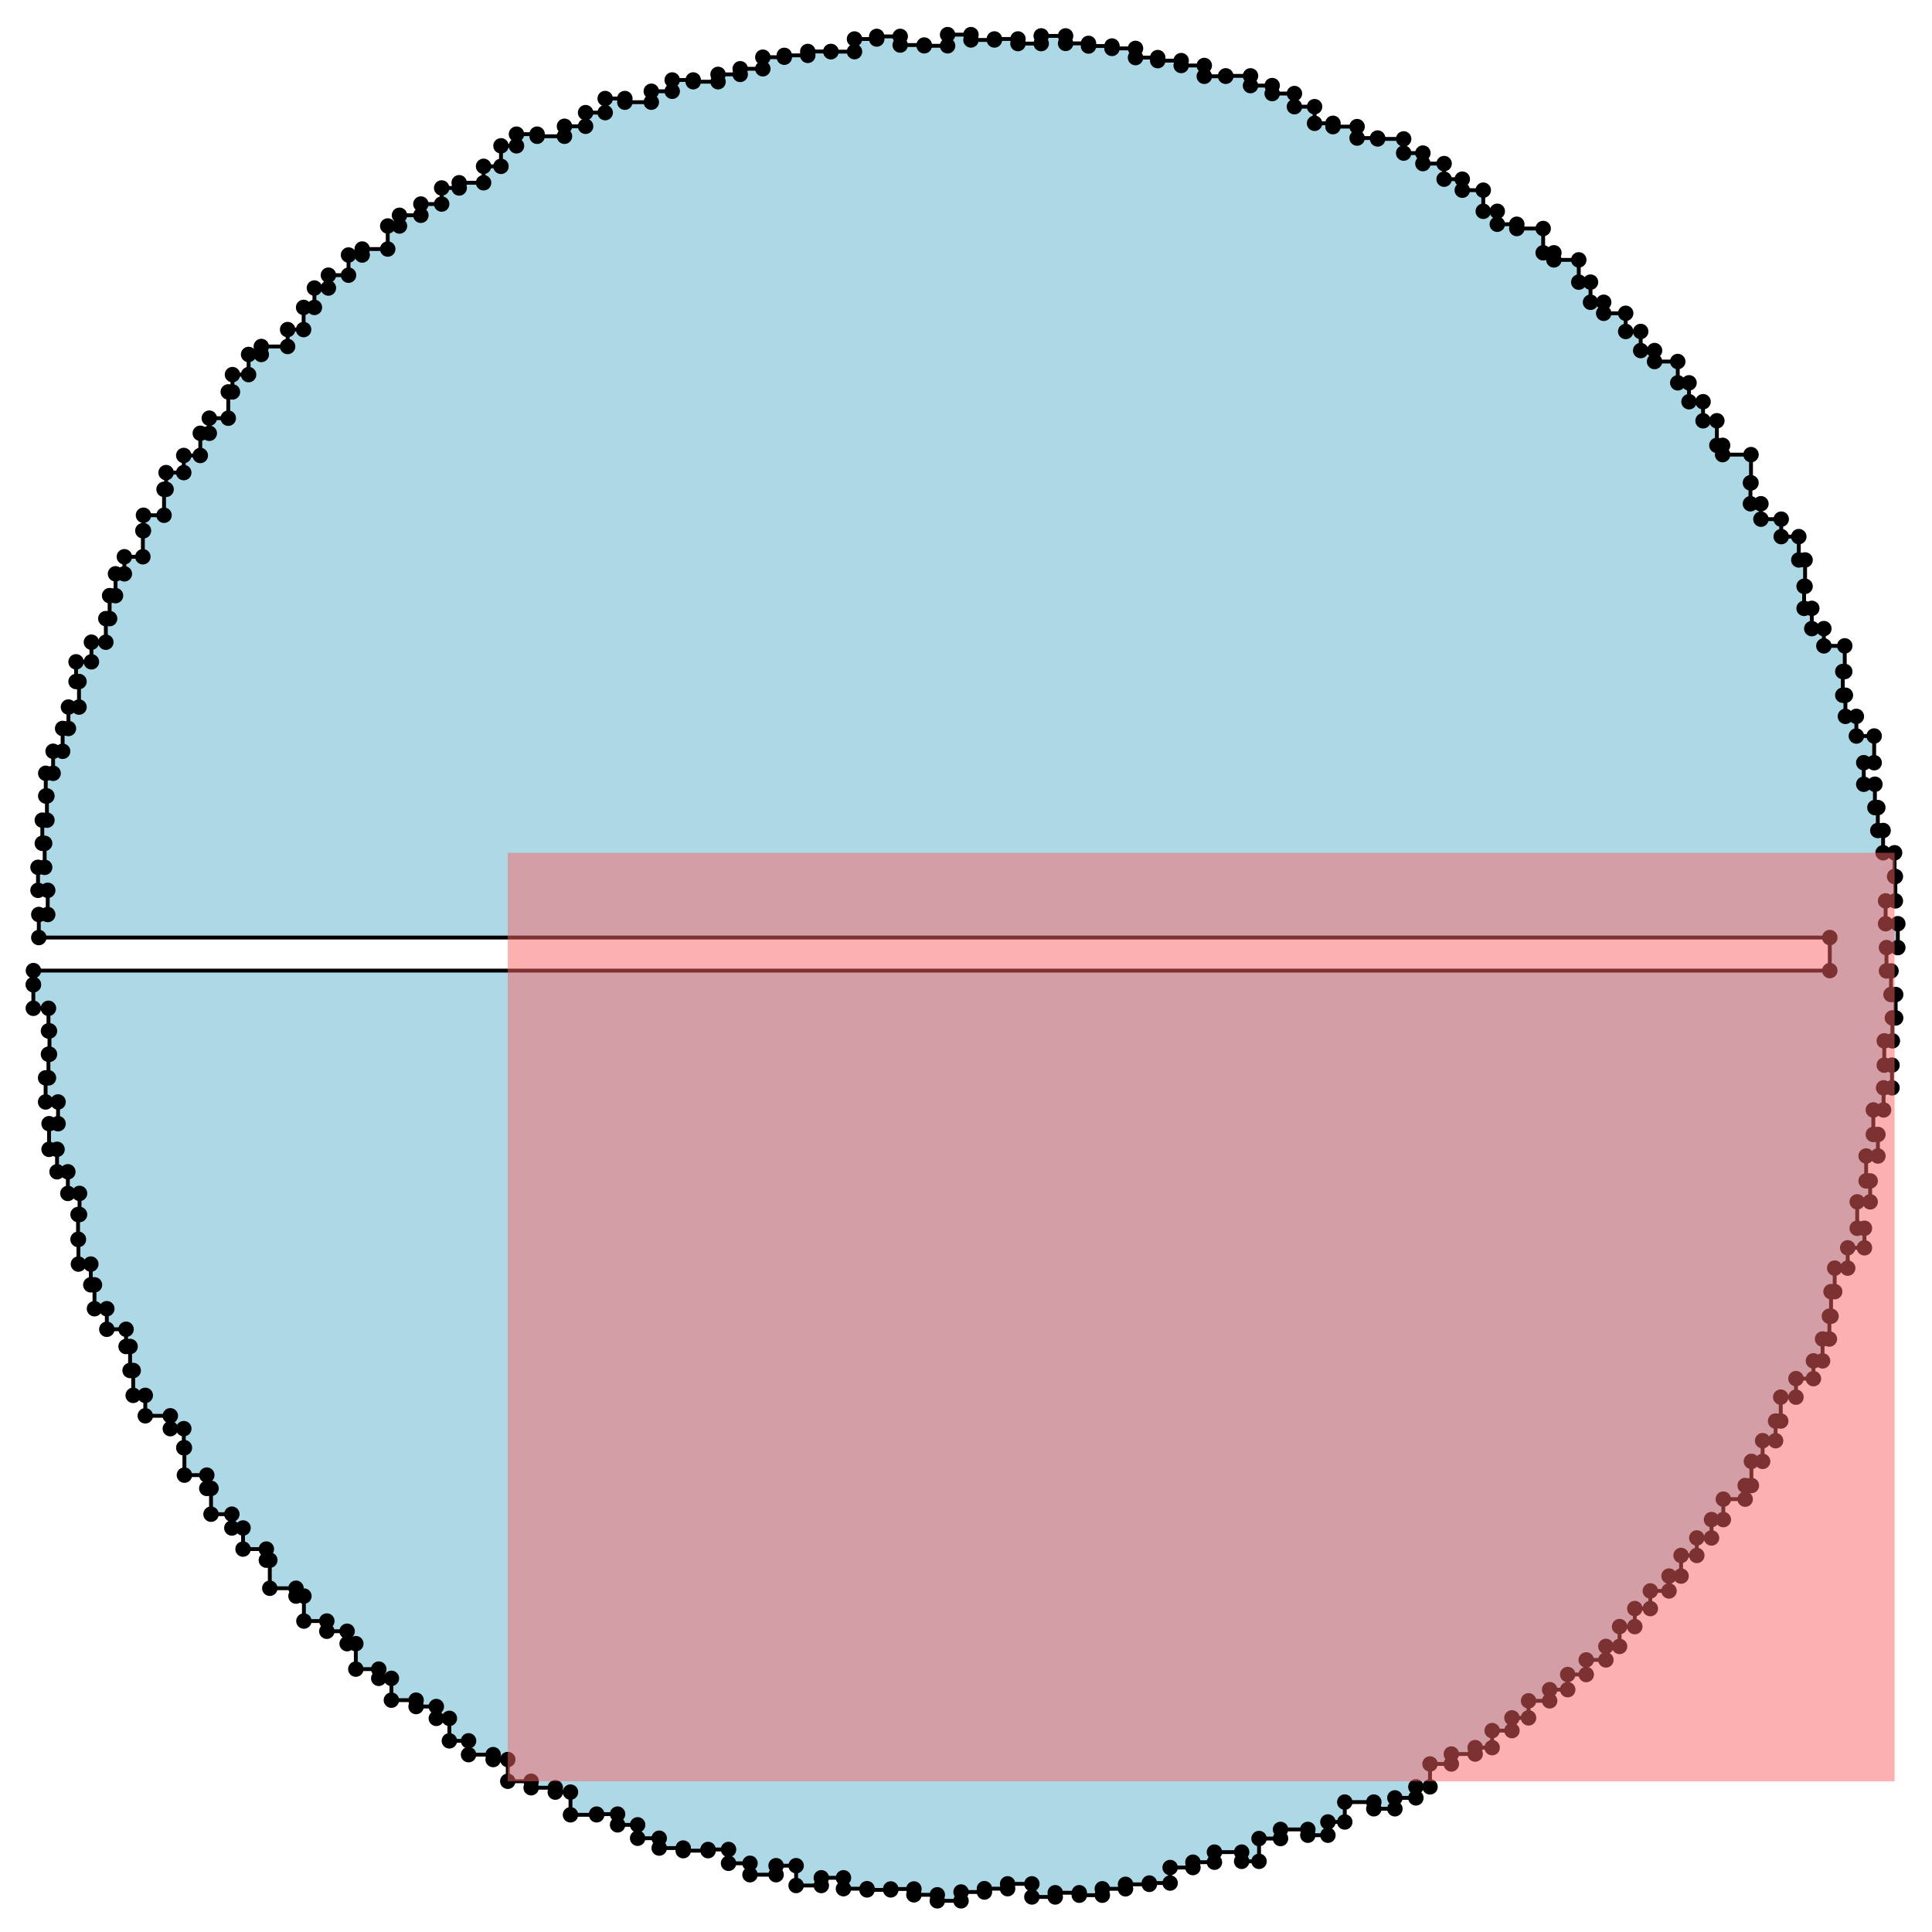
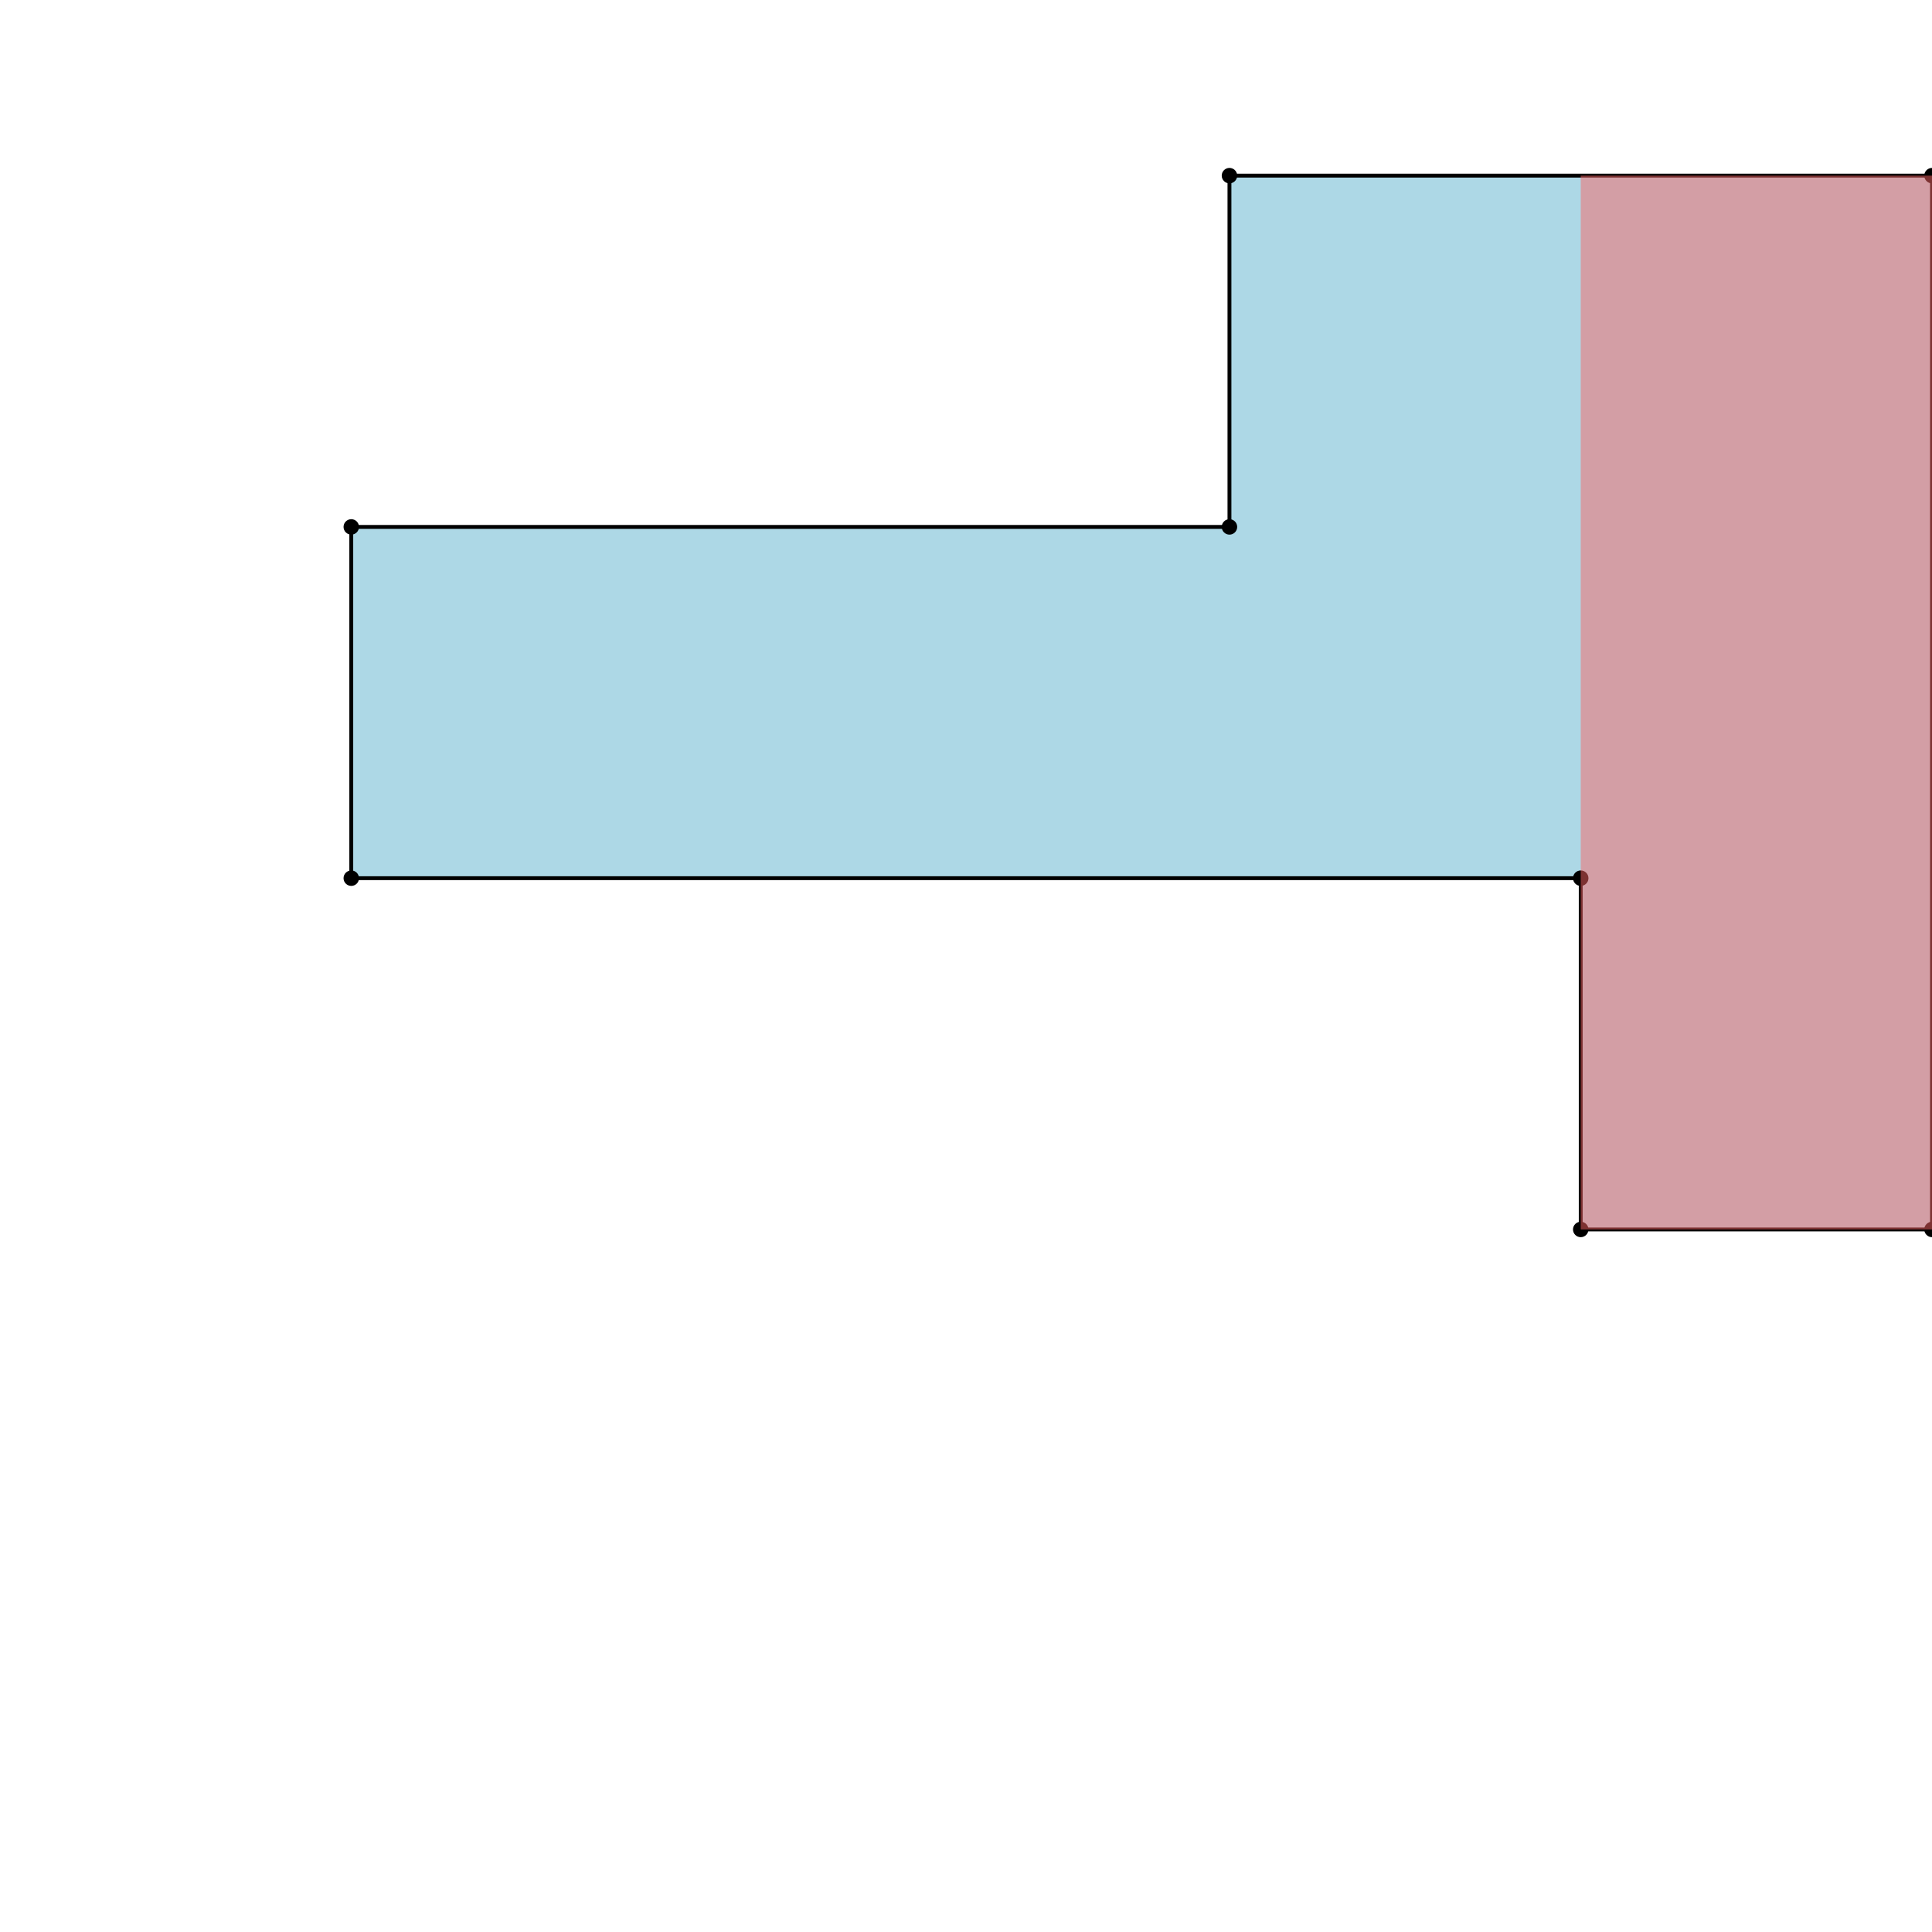
<svg xmlns="http://www.w3.org/2000/svg" width="500" height="500">
-   <polygon points="489.395,251.275 489.395,257.38 490.595,257.38 490.595,263.44 489.75,263.44 489.75,269.375 487.645,269.375 487.645,275.66 489.645,275.66 489.645,281.53 487.47,281.53 487.47,287.255 484.815,287.255 484.815,293.6 486.005,293.6 486.005,299.17 482.955,299.17 482.955,305.62 484.0,305.62 484.0,311.035 480.645,311.035 480.645,317.875 482.52,317.875 482.52,322.935 478.185,322.935 478.185,328.19 474.82,328.19 474.82,334.275 473.87,334.275 473.87,340.64 473.445,340.64 473.445,346.535 471.68,346.535 471.68,352.19 469.315,352.19 469.315,356.79 464.795,356.79 464.795,361.58 460.855,361.58 460.855,367.765 459.525,367.765 459.525,372.85 456.165,372.85 456.165,378.205 453.265,378.205 453.265,384.45 451.65,384.45 451.65,387.98 445.995,387.98 445.995,393.27 442.94,393.27 442.94,398.02 439.13,398.02 439.13,402.55 435.06,402.55 435.06,407.89 431.945,407.89 431.945,411.73 427.1,411.73 427.1,416.3 423.085,416.3 423.085,420.965 419.145,420.965 419.145,426.09 415.605,426.09 415.605,429.585 410.515,429.585 410.515,433.365 405.72,433.365 405.72,437.285 401.05,437.285 401.05,440.175 395.59,440.175 395.59,444.585 391.29,444.585 391.29,447.88 386.165,447.88 386.165,452.285 381.77,452.285 381.77,453.94 375.605,453.94 375.605,456.51 370.085,456.51 370.085,462.435 366.43,462.435 366.43,465.29 360.995,465.29 360.995,468.11 355.545,468.11 355.545,466.38 348.025,466.38 348.025,471.525 343.665,471.525 343.665,474.95 338.465,474.95 338.465,473.455 331.4,473.455 331.4,475.815 325.84,475.815 325.84,481.715 321.34,481.715 321.34,479.33 314.295,479.33 314.295,481.94 308.73,481.94 308.73,483.32 302.83,483.32 302.83,487.33 297.45,487.33 297.45,487.665 291.285,487.665 291.285,488.82 285.28,488.82 285.28,490.475 279.32,490.475 279.32,489.84 273.095,489.84 273.095,490.93 267.05,490.93 267.05,487.54 260.77,487.54 260.77,488.785 254.77,488.785 254.77,489.65 248.715,489.65 248.715,491.93 242.575,491.93 242.575,490.375 236.52,490.375 236.52,488.865 230.525,488.865 230.525,489.1 224.39,489.1 224.39,488.79 218.285,488.79 218.285,485.97 212.555,485.97 212.555,487.965 206.035,487.965 206.035,482.84 200.85,482.84 200.85,485.17 194.1,485.17 194.1,482.22 188.545,482.22 188.545,478.645 183.25,478.645 183.25,478.95 176.815,478.95 176.815,478.275 170.605,478.275 170.605,475.735 165.02,475.735 165.02,472.27 159.83,472.27 159.83,469.495 154.41,469.495 154.41,469.67 147.64,469.67 147.64,463.795 143.705,463.795 143.705,462.66 137.46,462.66 137.46,460.99 131.41,460.99 131.41,455.365 127.625,455.365 127.625,454.1 121.26,454.1 121.26,450.53 116.295,450.53 116.295,444.715 112.92,444.715 112.92,441.65 107.685,441.65 107.685,440.0 101.295,440.0 101.295,434.355 98.025,434.355 98.025,431.965 92.085,431.965 92.085,425.38 89.835,425.38 89.835,422.165 84.58,422.165 84.58,419.525 78.65,419.525 78.65,413.065 76.605,413.065 76.605,411.035 69.825,411.035 69.825,403.765 68.935,403.765 68.935,400.9 62.9,400.9 62.9,395.445 60.005,395.445 60.005,391.87 54.615,391.87 54.615,385.195 53.52,385.195 53.52,381.76 47.725,381.76 47.725,374.675 47.565,374.675 47.565,369.74 44.08,369.74 44.08,366.41 37.6,366.41 37.6,361.12 34.47,361.12 34.47,354.68 33.665,354.68 33.665,348.47 32.625,348.47 32.625,344.015 27.645,344.015 27.645,338.695 24.45,338.695 24.45,332.51 23.5,332.51 23.5,327.145 20.295,327.145 20.295,320.75 20.2,320.75 20.2,314.315 20.585,314.315 20.585,308.855 17.56,308.855 17.56,303.26 14.765,303.26 14.765,297.445 12.7,297.445 12.7,290.815 15.025,290.815 15.025,285.185 11.805,285.185 11.805,278.95 12.54,278.95 12.54,272.84 12.805,272.84 12.805,266.805 12.545,266.805 12.545,260.945 8.625,260.945 8.625,254.825 8.65,254.825 8.65,251.19 473.55,251.19 473.55,242.635 10.04,242.635 10.04,236.67 12.35,236.67 12.35,230.415 9.84,230.415 9.84,224.465 11.56,224.465 11.56,218.255 10.95,218.255 10.95,212.26 12.145,212.26 12.145,205.995 11.84,205.995 11.84,200.13 13.745,200.13 13.745,194.43 16.21,194.43 16.21,188.53 17.715,188.53 17.715,182.985 20.445,182.985 20.445,176.38 19.685,176.38 19.685,171.28 23.66,171.28 23.66,166.2 27.39,166.2 27.39,160.095 28.37,160.095 28.37,154.15 29.895,154.15 29.895,148.505 32.185,148.505 32.185,144.09 36.975,144.09 36.975,137.35 37.13,137.35 37.13,133.345 42.455,133.345 42.455,126.64 42.985,126.64 42.985,122.31 47.555,122.31 47.555,117.875 51.835,117.875 51.835,112.135 54.165,112.135 54.165,108.225 59.075,108.225 59.075,101.425 60.16,101.425 60.16,96.95 64.335,96.95 64.335,91.735 67.625,91.735 67.625,89.67 74.435,89.67 74.435,85.295 78.575,85.295 78.575,79.56 81.37,79.56 81.37,74.54 84.99,74.54 84.99,71.215 90.2,71.215 90.2,65.995 93.735,65.995 93.735,64.45 100.345,64.45 100.345,58.485 103.385,58.485 103.385,55.715 108.925,55.715 108.925,52.805 114.305,52.805 114.305,48.645 118.835,48.645 118.835,47.295 125.15,47.295 125.15,43.045 129.655,43.045 129.655,37.74 133.665,37.74 133.665,34.72 139.005,34.72 139.005,35.265 146.085,35.265 146.085,32.68 151.55,32.68 151.55,29.15 156.62,29.15 156.62,25.5 161.71,25.5 161.71,26.445 168.56,26.445 168.56,23.62 173.965,23.62 173.965,20.7 179.4,20.7 179.4,21.15 185.835,21.15 185.835,19.25 191.565,19.25 191.565,17.795 197.42,17.795 197.42,14.805 202.97,14.805 202.97,14.33 209.055,14.33 209.055,13.325 215.035,13.325 215.035,13.365 221.145,13.365 221.145,10.095 226.895,10.095 226.895,9.42 232.97,9.42 232.97,11.655 239.185,11.655 239.185,11.85 245.235,11.85 245.235,8.965 251.285,8.965 251.285,10.34 257.35,10.34 257.35,10.085 263.45,10.085 263.45,11.275 269.46,11.275 269.46,9.29 275.775,9.29 275.775,11.23 281.705,11.23 281.705,11.91 287.775,11.91 287.775,12.525 293.87,12.525 293.87,14.905 299.62,14.905 299.62,15.69 305.69,15.69 305.69,16.95 311.67,16.95 311.67,19.74 317.215,19.74 317.215,19.635 323.63,19.635 323.63,22.15 329.24,22.15 329.24,24.21 334.995,24.21 334.995,27.61 340.21,27.61 340.21,31.91 344.97,31.91 344.97,32.77 351.215,32.77 351.215,35.725 356.525,35.725 356.525,35.95 363.265,35.95 363.265,39.615 368.245,39.615 368.245,42.34 373.735,42.34 373.735,46.37 378.435,46.37 378.435,49.22 383.865,49.22 383.865,54.685 387.495,54.685 387.495,58.035 392.545,58.035 392.545,59.14 399.37,59.14 399.37,65.425 402.145,65.425 402.145,67.255 408.585,67.255 408.585,73.015 411.625,73.015 411.625,78.225 415.035,78.225 415.035,81.08 420.73,81.08 420.73,85.785 424.61,85.785 424.61,90.725 428.195,90.725 428.195,93.565 434.205,93.565 434.205,99.075 437.12,99.075 437.12,103.965 440.75,103.965 440.75,108.895 444.325,108.895 444.325,115.255 445.81,115.255 445.81,117.655 453.16,117.655 453.16,124.96 453.01,124.96 453.01,130.37 455.725,130.37 455.725,134.36 460.98,134.36 460.98,138.875 465.53,138.875 465.53,144.915 467.155,144.915 467.155,151.735 466.9,151.735 466.9,157.445 468.89,157.445 468.89,162.685 472.015,162.685 472.015,167.15 477.42,167.15 477.42,173.785 476.915,173.785 476.915,179.925 477.59,179.925 477.59,185.395 480.425,185.395 480.425,190.48 485.035,190.48 485.035,197.385 482.34,197.385 482.34,202.965 485.225,202.965 485.225,209.0 485.98,209.0 485.98,214.935 487.345,214.935 487.345,220.695 490.32,220.695 490.32,226.835 490.52,226.835 490.52,233.15 487.995,233.15 487.995,239.06 491.155,239.06 491.155,245.235 488.22,245.235 488.22,251.275" fill="lightblue" stroke="black" />
-   <circle cx="489.395" cy="251.275" fill="black" stroke="none" r="2" />
-   <circle cx="489.395" cy="257.38" fill="black" stroke="none" r="2" />
-   <circle cx="490.595" cy="257.38" fill="black" stroke="none" r="2" />
-   <circle cx="490.595" cy="263.44" fill="black" stroke="none" r="2" />
-   <circle cx="489.75" cy="263.44" fill="black" stroke="none" r="2" />
-   <circle cx="489.75" cy="269.375" fill="black" stroke="none" r="2" />
-   <circle cx="487.645" cy="269.375" fill="black" stroke="none" r="2" />
-   <circle cx="487.645" cy="275.66" fill="black" stroke="none" r="2" />
-   <circle cx="489.645" cy="275.66" fill="black" stroke="none" r="2" />
-   <circle cx="489.645" cy="281.53" fill="black" stroke="none" r="2" />
-   <circle cx="487.47" cy="281.53" fill="black" stroke="none" r="2" />
-   <circle cx="487.47" cy="287.255" fill="black" stroke="none" r="2" />
-   <circle cx="484.815" cy="287.255" fill="black" stroke="none" r="2" />
-   <circle cx="484.815" cy="293.6" fill="black" stroke="none" r="2" />
-   <circle cx="486.005" cy="293.6" fill="black" stroke="none" r="2" />
-   <circle cx="486.005" cy="299.17" fill="black" stroke="none" r="2" />
-   <circle cx="482.955" cy="299.17" fill="black" stroke="none" r="2" />
-   <circle cx="482.955" cy="305.62" fill="black" stroke="none" r="2" />
-   <circle cx="484.0" cy="305.62" fill="black" stroke="none" r="2" />
-   <circle cx="484.0" cy="311.035" fill="black" stroke="none" r="2" />
-   <circle cx="480.645" cy="311.035" fill="black" stroke="none" r="2" />
-   <circle cx="480.645" cy="317.875" fill="black" stroke="none" r="2" />
-   <circle cx="482.52" cy="317.875" fill="black" stroke="none" r="2" />
-   <circle cx="482.52" cy="322.935" fill="black" stroke="none" r="2" />
-   <circle cx="478.185" cy="322.935" fill="black" stroke="none" r="2" />
-   <circle cx="478.185" cy="328.19" fill="black" stroke="none" r="2" />
-   <circle cx="474.82" cy="328.19" fill="black" stroke="none" r="2" />
-   <circle cx="474.82" cy="334.275" fill="black" stroke="none" r="2" />
-   <circle cx="473.87" cy="334.275" fill="black" stroke="none" r="2" />
-   <circle cx="473.87" cy="340.64" fill="black" stroke="none" r="2" />
-   <circle cx="473.445" cy="340.64" fill="black" stroke="none" r="2" />
-   <circle cx="473.445" cy="346.535" fill="black" stroke="none" r="2" />
-   <circle cx="471.68" cy="346.535" fill="black" stroke="none" r="2" />
-   <circle cx="471.68" cy="352.19" fill="black" stroke="none" r="2" />
-   <circle cx="469.315" cy="352.19" fill="black" stroke="none" r="2" />
-   <circle cx="469.315" cy="356.79" fill="black" stroke="none" r="2" />
-   <circle cx="464.795" cy="356.79" fill="black" stroke="none" r="2" />
-   <circle cx="464.795" cy="361.58" fill="black" stroke="none" r="2" />
-   <circle cx="460.855" cy="361.58" fill="black" stroke="none" r="2" />
-   <circle cx="460.855" cy="367.765" fill="black" stroke="none" r="2" />
-   <circle cx="459.525" cy="367.765" fill="black" stroke="none" r="2" />
-   <circle cx="459.525" cy="372.85" fill="black" stroke="none" r="2" />
-   <circle cx="456.165" cy="372.85" fill="black" stroke="none" r="2" />
-   <circle cx="456.165" cy="378.205" fill="black" stroke="none" r="2" />
-   <circle cx="453.265" cy="378.205" fill="black" stroke="none" r="2" />
-   <circle cx="453.265" cy="384.45" fill="black" stroke="none" r="2" />
-   <circle cx="451.65" cy="384.45" fill="black" stroke="none" r="2" />
-   <circle cx="451.65" cy="387.98" fill="black" stroke="none" r="2" />
-   <circle cx="445.995" cy="387.98" fill="black" stroke="none" r="2" />
-   <circle cx="445.995" cy="393.27" fill="black" stroke="none" r="2" />
-   <circle cx="442.94" cy="393.27" fill="black" stroke="none" r="2" />
-   <circle cx="442.94" cy="398.02" fill="black" stroke="none" r="2" />
-   <circle cx="439.13" cy="398.02" fill="black" stroke="none" r="2" />
-   <circle cx="439.13" cy="402.55" fill="black" stroke="none" r="2" />
-   <circle cx="435.06" cy="402.55" fill="black" stroke="none" r="2" />
-   <circle cx="435.06" cy="407.89" fill="black" stroke="none" r="2" />
-   <circle cx="431.945" cy="407.89" fill="black" stroke="none" r="2" />
-   <circle cx="431.945" cy="411.73" fill="black" stroke="none" r="2" />
-   <circle cx="427.1" cy="411.73" fill="black" stroke="none" r="2" />
-   <circle cx="427.1" cy="416.3" fill="black" stroke="none" r="2" />
-   <circle cx="423.085" cy="416.3" fill="black" stroke="none" r="2" />
-   <circle cx="423.085" cy="420.965" fill="black" stroke="none" r="2" />
-   <circle cx="419.145" cy="420.965" fill="black" stroke="none" r="2" />
-   <circle cx="419.145" cy="426.09" fill="black" stroke="none" r="2" />
-   <circle cx="415.605" cy="426.09" fill="black" stroke="none" r="2" />
-   <circle cx="415.605" cy="429.585" fill="black" stroke="none" r="2" />
-   <circle cx="410.515" cy="429.585" fill="black" stroke="none" r="2" />
-   <circle cx="410.515" cy="433.365" fill="black" stroke="none" r="2" />
-   <circle cx="405.72" cy="433.365" fill="black" stroke="none" r="2" />
-   <circle cx="405.72" cy="437.285" fill="black" stroke="none" r="2" />
-   <circle cx="401.05" cy="437.285" fill="black" stroke="none" r="2" />
-   <circle cx="401.05" cy="440.175" fill="black" stroke="none" r="2" />
-   <circle cx="395.59" cy="440.175" fill="black" stroke="none" r="2" />
-   <circle cx="395.59" cy="444.585" fill="black" stroke="none" r="2" />
-   <circle cx="391.29" cy="444.585" fill="black" stroke="none" r="2" />
-   <circle cx="391.29" cy="447.88" fill="black" stroke="none" r="2" />
-   <circle cx="386.165" cy="447.88" fill="black" stroke="none" r="2" />
-   <circle cx="386.165" cy="452.285" fill="black" stroke="none" r="2" />
-   <circle cx="381.77" cy="452.285" fill="black" stroke="none" r="2" />
-   <circle cx="381.77" cy="453.94" fill="black" stroke="none" r="2" />
-   <circle cx="375.605" cy="453.94" fill="black" stroke="none" r="2" />
-   <circle cx="375.605" cy="456.51" fill="black" stroke="none" r="2" />
-   <circle cx="370.085" cy="456.51" fill="black" stroke="none" r="2" />
-   <circle cx="370.085" cy="462.435" fill="black" stroke="none" r="2" />
-   <circle cx="366.43" cy="462.435" fill="black" stroke="none" r="2" />
-   <circle cx="366.43" cy="465.29" fill="black" stroke="none" r="2" />
-   <circle cx="360.995" cy="465.29" fill="black" stroke="none" r="2" />
-   <circle cx="360.995" cy="468.11" fill="black" stroke="none" r="2" />
-   <circle cx="355.545" cy="468.11" fill="black" stroke="none" r="2" />
-   <circle cx="355.545" cy="466.38" fill="black" stroke="none" r="2" />
-   <circle cx="348.025" cy="466.38" fill="black" stroke="none" r="2" />
-   <circle cx="348.025" cy="471.525" fill="black" stroke="none" r="2" />
-   <circle cx="343.665" cy="471.525" fill="black" stroke="none" r="2" />
-   <circle cx="343.665" cy="474.95" fill="black" stroke="none" r="2" />
-   <circle cx="338.465" cy="474.95" fill="black" stroke="none" r="2" />
-   <circle cx="338.465" cy="473.455" fill="black" stroke="none" r="2" />
-   <circle cx="331.4" cy="473.455" fill="black" stroke="none" r="2" />
-   <circle cx="331.4" cy="475.815" fill="black" stroke="none" r="2" />
-   <circle cx="325.84" cy="475.815" fill="black" stroke="none" r="2" />
-   <circle cx="325.84" cy="481.715" fill="black" stroke="none" r="2" />
-   <circle cx="321.34" cy="481.715" fill="black" stroke="none" r="2" />
-   <circle cx="321.34" cy="479.33" fill="black" stroke="none" r="2" />
-   <circle cx="314.295" cy="479.33" fill="black" stroke="none" r="2" />
-   <circle cx="314.295" cy="481.94" fill="black" stroke="none" r="2" />
-   <circle cx="308.73" cy="481.94" fill="black" stroke="none" r="2" />
-   <circle cx="308.73" cy="483.32" fill="black" stroke="none" r="2" />
-   <circle cx="302.83" cy="483.32" fill="black" stroke="none" r="2" />
-   <circle cx="302.83" cy="487.33" fill="black" stroke="none" r="2" />
-   <circle cx="297.45" cy="487.33" fill="black" stroke="none" r="2" />
-   <circle cx="297.45" cy="487.665" fill="black" stroke="none" r="2" />
-   <circle cx="291.285" cy="487.665" fill="black" stroke="none" r="2" />
-   <circle cx="291.285" cy="488.82" fill="black" stroke="none" r="2" />
-   <circle cx="285.28" cy="488.82" fill="black" stroke="none" r="2" />
-   <circle cx="285.28" cy="490.475" fill="black" stroke="none" r="2" />
-   <circle cx="279.32" cy="490.475" fill="black" stroke="none" r="2" />
-   <circle cx="279.32" cy="489.84" fill="black" stroke="none" r="2" />
-   <circle cx="273.095" cy="489.84" fill="black" stroke="none" r="2" />
-   <circle cx="273.095" cy="490.93" fill="black" stroke="none" r="2" />
-   <circle cx="267.05" cy="490.93" fill="black" stroke="none" r="2" />
-   <circle cx="267.05" cy="487.54" fill="black" stroke="none" r="2" />
-   <circle cx="260.77" cy="487.54" fill="black" stroke="none" r="2" />
-   <circle cx="260.77" cy="488.785" fill="black" stroke="none" r="2" />
-   <circle cx="254.77" cy="488.785" fill="black" stroke="none" r="2" />
-   <circle cx="254.77" cy="489.65" fill="black" stroke="none" r="2" />
-   <circle cx="248.715" cy="489.65" fill="black" stroke="none" r="2" />
-   <circle cx="248.715" cy="491.93" fill="black" stroke="none" r="2" />
-   <circle cx="242.575" cy="491.93" fill="black" stroke="none" r="2" />
-   <circle cx="242.575" cy="490.375" fill="black" stroke="none" r="2" />
-   <circle cx="236.52" cy="490.375" fill="black" stroke="none" r="2" />
-   <circle cx="236.52" cy="488.865" fill="black" stroke="none" r="2" />
-   <circle cx="230.525" cy="488.865" fill="black" stroke="none" r="2" />
-   <circle cx="230.525" cy="489.1" fill="black" stroke="none" r="2" />
-   <circle cx="224.39" cy="489.1" fill="black" stroke="none" r="2" />
-   <circle cx="224.39" cy="488.79" fill="black" stroke="none" r="2" />
-   <circle cx="218.285" cy="488.79" fill="black" stroke="none" r="2" />
-   <circle cx="218.285" cy="485.97" fill="black" stroke="none" r="2" />
-   <circle cx="212.555" cy="485.97" fill="black" stroke="none" r="2" />
-   <circle cx="212.555" cy="487.965" fill="black" stroke="none" r="2" />
-   <circle cx="206.035" cy="487.965" fill="black" stroke="none" r="2" />
-   <circle cx="206.035" cy="482.84" fill="black" stroke="none" r="2" />
-   <circle cx="200.85" cy="482.84" fill="black" stroke="none" r="2" />
-   <circle cx="200.85" cy="485.17" fill="black" stroke="none" r="2" />
-   <circle cx="194.1" cy="485.17" fill="black" stroke="none" r="2" />
-   <circle cx="194.1" cy="482.22" fill="black" stroke="none" r="2" />
-   <circle cx="188.545" cy="482.22" fill="black" stroke="none" r="2" />
-   <circle cx="188.545" cy="478.645" fill="black" stroke="none" r="2" />
-   <circle cx="183.25" cy="478.645" fill="black" stroke="none" r="2" />
-   <circle cx="183.25" cy="478.95" fill="black" stroke="none" r="2" />
-   <circle cx="176.815" cy="478.95" fill="black" stroke="none" r="2" />
-   <circle cx="176.815" cy="478.275" fill="black" stroke="none" r="2" />
-   <circle cx="170.605" cy="478.275" fill="black" stroke="none" r="2" />
-   <circle cx="170.605" cy="475.735" fill="black" stroke="none" r="2" />
-   <circle cx="165.02" cy="475.735" fill="black" stroke="none" r="2" />
-   <circle cx="165.02" cy="472.27" fill="black" stroke="none" r="2" />
-   <circle cx="159.83" cy="472.27" fill="black" stroke="none" r="2" />
-   <circle cx="159.83" cy="469.495" fill="black" stroke="none" r="2" />
-   <circle cx="154.41" cy="469.495" fill="black" stroke="none" r="2" />
-   <circle cx="154.41" cy="469.67" fill="black" stroke="none" r="2" />
-   <circle cx="147.64" cy="469.67" fill="black" stroke="none" r="2" />
-   <circle cx="147.64" cy="463.795" fill="black" stroke="none" r="2" />
-   <circle cx="143.705" cy="463.795" fill="black" stroke="none" r="2" />
-   <circle cx="143.705" cy="462.66" fill="black" stroke="none" r="2" />
-   <circle cx="137.46" cy="462.66" fill="black" stroke="none" r="2" />
-   <circle cx="137.46" cy="460.99" fill="black" stroke="none" r="2" />
-   <circle cx="131.41" cy="460.99" fill="black" stroke="none" r="2" />
-   <circle cx="131.41" cy="455.365" fill="black" stroke="none" r="2" />
-   <circle cx="127.625" cy="455.365" fill="black" stroke="none" r="2" />
-   <circle cx="127.625" cy="454.1" fill="black" stroke="none" r="2" />
-   <circle cx="121.26" cy="454.1" fill="black" stroke="none" r="2" />
-   <circle cx="121.26" cy="450.53" fill="black" stroke="none" r="2" />
-   <circle cx="116.295" cy="450.53" fill="black" stroke="none" r="2" />
-   <circle cx="116.295" cy="444.715" fill="black" stroke="none" r="2" />
-   <circle cx="112.92" cy="444.715" fill="black" stroke="none" r="2" />
-   <circle cx="112.92" cy="441.65" fill="black" stroke="none" r="2" />
-   <circle cx="107.685" cy="441.65" fill="black" stroke="none" r="2" />
-   <circle cx="107.685" cy="440.0" fill="black" stroke="none" r="2" />
-   <circle cx="101.295" cy="440.0" fill="black" stroke="none" r="2" />
-   <circle cx="101.295" cy="434.355" fill="black" stroke="none" r="2" />
-   <circle cx="98.025" cy="434.355" fill="black" stroke="none" r="2" />
-   <circle cx="98.025" cy="431.965" fill="black" stroke="none" r="2" />
-   <circle cx="92.085" cy="431.965" fill="black" stroke="none" r="2" />
-   <circle cx="92.085" cy="425.38" fill="black" stroke="none" r="2" />
-   <circle cx="89.835" cy="425.38" fill="black" stroke="none" r="2" />
-   <circle cx="89.835" cy="422.165" fill="black" stroke="none" r="2" />
-   <circle cx="84.58" cy="422.165" fill="black" stroke="none" r="2" />
-   <circle cx="84.58" cy="419.525" fill="black" stroke="none" r="2" />
-   <circle cx="78.65" cy="419.525" fill="black" stroke="none" r="2" />
-   <circle cx="78.65" cy="413.065" fill="black" stroke="none" r="2" />
-   <circle cx="76.605" cy="413.065" fill="black" stroke="none" r="2" />
-   <circle cx="76.605" cy="411.035" fill="black" stroke="none" r="2" />
-   <circle cx="69.825" cy="411.035" fill="black" stroke="none" r="2" />
-   <circle cx="69.825" cy="403.765" fill="black" stroke="none" r="2" />
-   <circle cx="68.935" cy="403.765" fill="black" stroke="none" r="2" />
-   <circle cx="68.935" cy="400.9" fill="black" stroke="none" r="2" />
-   <circle cx="62.9" cy="400.9" fill="black" stroke="none" r="2" />
-   <circle cx="62.9" cy="395.445" fill="black" stroke="none" r="2" />
-   <circle cx="60.005" cy="395.445" fill="black" stroke="none" r="2" />
-   <circle cx="60.005" cy="391.87" fill="black" stroke="none" r="2" />
-   <circle cx="54.615" cy="391.87" fill="black" stroke="none" r="2" />
-   <circle cx="54.615" cy="385.195" fill="black" stroke="none" r="2" />
-   <circle cx="53.52" cy="385.195" fill="black" stroke="none" r="2" />
-   <circle cx="53.52" cy="381.76" fill="black" stroke="none" r="2" />
-   <circle cx="47.725" cy="381.76" fill="black" stroke="none" r="2" />
-   <circle cx="47.725" cy="374.675" fill="black" stroke="none" r="2" />
-   <circle cx="47.565" cy="374.675" fill="black" stroke="none" r="2" />
-   <circle cx="47.565" cy="369.74" fill="black" stroke="none" r="2" />
-   <circle cx="44.08" cy="369.74" fill="black" stroke="none" r="2" />
-   <circle cx="44.08" cy="366.41" fill="black" stroke="none" r="2" />
-   <circle cx="37.6" cy="366.41" fill="black" stroke="none" r="2" />
-   <circle cx="37.6" cy="361.12" fill="black" stroke="none" r="2" />
-   <circle cx="34.47" cy="361.12" fill="black" stroke="none" r="2" />
-   <circle cx="34.47" cy="354.68" fill="black" stroke="none" r="2" />
-   <circle cx="33.665" cy="354.68" fill="black" stroke="none" r="2" />
-   <circle cx="33.665" cy="348.47" fill="black" stroke="none" r="2" />
-   <circle cx="32.625" cy="348.47" fill="black" stroke="none" r="2" />
-   <circle cx="32.625" cy="344.015" fill="black" stroke="none" r="2" />
-   <circle cx="27.645" cy="344.015" fill="black" stroke="none" r="2" />
-   <circle cx="27.645" cy="338.695" fill="black" stroke="none" r="2" />
-   <circle cx="24.45" cy="338.695" fill="black" stroke="none" r="2" />
-   <circle cx="24.45" cy="332.51" fill="black" stroke="none" r="2" />
-   <circle cx="23.5" cy="332.51" fill="black" stroke="none" r="2" />
-   <circle cx="23.5" cy="327.145" fill="black" stroke="none" r="2" />
-   <circle cx="20.295" cy="327.145" fill="black" stroke="none" r="2" />
-   <circle cx="20.295" cy="320.75" fill="black" stroke="none" r="2" />
-   <circle cx="20.2" cy="320.75" fill="black" stroke="none" r="2" />
-   <circle cx="20.2" cy="314.315" fill="black" stroke="none" r="2" />
-   <circle cx="20.585" cy="314.315" fill="black" stroke="none" r="2" />
-   <circle cx="20.585" cy="308.855" fill="black" stroke="none" r="2" />
-   <circle cx="17.56" cy="308.855" fill="black" stroke="none" r="2" />
-   <circle cx="17.56" cy="303.26" fill="black" stroke="none" r="2" />
-   <circle cx="14.765" cy="303.26" fill="black" stroke="none" r="2" />
-   <circle cx="14.765" cy="297.445" fill="black" stroke="none" r="2" />
-   <circle cx="12.7" cy="297.445" fill="black" stroke="none" r="2" />
-   <circle cx="12.7" cy="290.815" fill="black" stroke="none" r="2" />
-   <circle cx="15.025" cy="290.815" fill="black" stroke="none" r="2" />
-   <circle cx="15.025" cy="285.185" fill="black" stroke="none" r="2" />
-   <circle cx="11.805" cy="285.185" fill="black" stroke="none" r="2" />
-   <circle cx="11.805" cy="278.95" fill="black" stroke="none" r="2" />
-   <circle cx="12.54" cy="278.95" fill="black" stroke="none" r="2" />
-   <circle cx="12.54" cy="272.84" fill="black" stroke="none" r="2" />
-   <circle cx="12.805" cy="272.84" fill="black" stroke="none" r="2" />
-   <circle cx="12.805" cy="266.805" fill="black" stroke="none" r="2" />
-   <circle cx="12.545" cy="266.805" fill="black" stroke="none" r="2" />
-   <circle cx="12.545" cy="260.945" fill="black" stroke="none" r="2" />
-   <circle cx="8.625" cy="260.945" fill="black" stroke="none" r="2" />
-   <circle cx="8.625" cy="254.825" fill="black" stroke="none" r="2" />
-   <circle cx="8.65" cy="254.825" fill="black" stroke="none" r="2" />
-   <circle cx="8.65" cy="251.19" fill="black" stroke="none" r="2" />
-   <circle cx="473.55" cy="251.19" fill="black" stroke="none" r="2" />
-   <circle cx="473.55" cy="242.635" fill="black" stroke="none" r="2" />
-   <circle cx="10.04" cy="242.635" fill="black" stroke="none" r="2" />
-   <circle cx="10.04" cy="236.67" fill="black" stroke="none" r="2" />
-   <circle cx="12.35" cy="236.67" fill="black" stroke="none" r="2" />
-   <circle cx="12.35" cy="230.415" fill="black" stroke="none" r="2" />
-   <circle cx="9.84" cy="230.415" fill="black" stroke="none" r="2" />
-   <circle cx="9.84" cy="224.465" fill="black" stroke="none" r="2" />
-   <circle cx="11.56" cy="224.465" fill="black" stroke="none" r="2" />
-   <circle cx="11.56" cy="218.255" fill="black" stroke="none" r="2" />
-   <circle cx="10.95" cy="218.255" fill="black" stroke="none" r="2" />
-   <circle cx="10.95" cy="212.26" fill="black" stroke="none" r="2" />
-   <circle cx="12.145" cy="212.26" fill="black" stroke="none" r="2" />
-   <circle cx="12.145" cy="205.995" fill="black" stroke="none" r="2" />
-   <circle cx="11.84" cy="205.995" fill="black" stroke="none" r="2" />
-   <circle cx="11.84" cy="200.13" fill="black" stroke="none" r="2" />
-   <circle cx="13.745" cy="200.13" fill="black" stroke="none" r="2" />
-   <circle cx="13.745" cy="194.43" fill="black" stroke="none" r="2" />
-   <circle cx="16.21" cy="194.43" fill="black" stroke="none" r="2" />
-   <circle cx="16.21" cy="188.53" fill="black" stroke="none" r="2" />
-   <circle cx="17.715" cy="188.53" fill="black" stroke="none" r="2" />
-   <circle cx="17.715" cy="182.985" fill="black" stroke="none" r="2" />
-   <circle cx="20.445" cy="182.985" fill="black" stroke="none" r="2" />
-   <circle cx="20.445" cy="176.38" fill="black" stroke="none" r="2" />
-   <circle cx="19.685" cy="176.38" fill="black" stroke="none" r="2" />
-   <circle cx="19.685" cy="171.28" fill="black" stroke="none" r="2" />
-   <circle cx="23.66" cy="171.28" fill="black" stroke="none" r="2" />
-   <circle cx="23.66" cy="166.2" fill="black" stroke="none" r="2" />
-   <circle cx="27.39" cy="166.2" fill="black" stroke="none" r="2" />
-   <circle cx="27.39" cy="160.095" fill="black" stroke="none" r="2" />
-   <circle cx="28.37" cy="160.095" fill="black" stroke="none" r="2" />
-   <circle cx="28.37" cy="154.15" fill="black" stroke="none" r="2" />
-   <circle cx="29.895" cy="154.15" fill="black" stroke="none" r="2" />
-   <circle cx="29.895" cy="148.505" fill="black" stroke="none" r="2" />
-   <circle cx="32.185" cy="148.505" fill="black" stroke="none" r="2" />
-   <circle cx="32.185" cy="144.09" fill="black" stroke="none" r="2" />
-   <circle cx="36.975" cy="144.09" fill="black" stroke="none" r="2" />
-   <circle cx="36.975" cy="137.35" fill="black" stroke="none" r="2" />
-   <circle cx="37.13" cy="137.35" fill="black" stroke="none" r="2" />
-   <circle cx="37.13" cy="133.345" fill="black" stroke="none" r="2" />
-   <circle cx="42.455" cy="133.345" fill="black" stroke="none" r="2" />
-   <circle cx="42.455" cy="126.64" fill="black" stroke="none" r="2" />
-   <circle cx="42.985" cy="126.64" fill="black" stroke="none" r="2" />
-   <circle cx="42.985" cy="122.31" fill="black" stroke="none" r="2" />
-   <circle cx="47.555" cy="122.31" fill="black" stroke="none" r="2" />
-   <circle cx="47.555" cy="117.875" fill="black" stroke="none" r="2" />
-   <circle cx="51.835" cy="117.875" fill="black" stroke="none" r="2" />
-   <circle cx="51.835" cy="112.135" fill="black" stroke="none" r="2" />
-   <circle cx="54.165" cy="112.135" fill="black" stroke="none" r="2" />
-   <circle cx="54.165" cy="108.225" fill="black" stroke="none" r="2" />
-   <circle cx="59.075" cy="108.225" fill="black" stroke="none" r="2" />
-   <circle cx="59.075" cy="101.425" fill="black" stroke="none" r="2" />
-   <circle cx="60.16" cy="101.425" fill="black" stroke="none" r="2" />
-   <circle cx="60.16" cy="96.95" fill="black" stroke="none" r="2" />
-   <circle cx="64.335" cy="96.95" fill="black" stroke="none" r="2" />
-   <circle cx="64.335" cy="91.735" fill="black" stroke="none" r="2" />
-   <circle cx="67.625" cy="91.735" fill="black" stroke="none" r="2" />
-   <circle cx="67.625" cy="89.67" fill="black" stroke="none" r="2" />
-   <circle cx="74.435" cy="89.67" fill="black" stroke="none" r="2" />
-   <circle cx="74.435" cy="85.295" fill="black" stroke="none" r="2" />
-   <circle cx="78.575" cy="85.295" fill="black" stroke="none" r="2" />
-   <circle cx="78.575" cy="79.56" fill="black" stroke="none" r="2" />
-   <circle cx="81.37" cy="79.56" fill="black" stroke="none" r="2" />
-   <circle cx="81.37" cy="74.54" fill="black" stroke="none" r="2" />
-   <circle cx="84.99" cy="74.54" fill="black" stroke="none" r="2" />
-   <circle cx="84.99" cy="71.215" fill="black" stroke="none" r="2" />
-   <circle cx="90.2" cy="71.215" fill="black" stroke="none" r="2" />
-   <circle cx="90.2" cy="65.995" fill="black" stroke="none" r="2" />
-   <circle cx="93.735" cy="65.995" fill="black" stroke="none" r="2" />
-   <circle cx="93.735" cy="64.45" fill="black" stroke="none" r="2" />
-   <circle cx="100.345" cy="64.45" fill="black" stroke="none" r="2" />
-   <circle cx="100.345" cy="58.485" fill="black" stroke="none" r="2" />
-   <circle cx="103.385" cy="58.485" fill="black" stroke="none" r="2" />
-   <circle cx="103.385" cy="55.715" fill="black" stroke="none" r="2" />
-   <circle cx="108.925" cy="55.715" fill="black" stroke="none" r="2" />
-   <circle cx="108.925" cy="52.805" fill="black" stroke="none" r="2" />
-   <circle cx="114.305" cy="52.805" fill="black" stroke="none" r="2" />
-   <circle cx="114.305" cy="48.645" fill="black" stroke="none" r="2" />
-   <circle cx="118.835" cy="48.645" fill="black" stroke="none" r="2" />
-   <circle cx="118.835" cy="47.295" fill="black" stroke="none" r="2" />
-   <circle cx="125.15" cy="47.295" fill="black" stroke="none" r="2" />
-   <circle cx="125.15" cy="43.045" fill="black" stroke="none" r="2" />
-   <circle cx="129.655" cy="43.045" fill="black" stroke="none" r="2" />
-   <circle cx="129.655" cy="37.74" fill="black" stroke="none" r="2" />
-   <circle cx="133.665" cy="37.74" fill="black" stroke="none" r="2" />
-   <circle cx="133.665" cy="34.72" fill="black" stroke="none" r="2" />
-   <circle cx="139.005" cy="34.72" fill="black" stroke="none" r="2" />
-   <circle cx="139.005" cy="35.265" fill="black" stroke="none" r="2" />
-   <circle cx="146.085" cy="35.265" fill="black" stroke="none" r="2" />
-   <circle cx="146.085" cy="32.68" fill="black" stroke="none" r="2" />
-   <circle cx="151.55" cy="32.68" fill="black" stroke="none" r="2" />
-   <circle cx="151.55" cy="29.15" fill="black" stroke="none" r="2" />
-   <circle cx="156.62" cy="29.15" fill="black" stroke="none" r="2" />
-   <circle cx="156.62" cy="25.5" fill="black" stroke="none" r="2" />
-   <circle cx="161.71" cy="25.5" fill="black" stroke="none" r="2" />
-   <circle cx="161.71" cy="26.445" fill="black" stroke="none" r="2" />
-   <circle cx="168.56" cy="26.445" fill="black" stroke="none" r="2" />
-   <circle cx="168.56" cy="23.62" fill="black" stroke="none" r="2" />
-   <circle cx="173.965" cy="23.62" fill="black" stroke="none" r="2" />
-   <circle cx="173.965" cy="20.7" fill="black" stroke="none" r="2" />
-   <circle cx="179.4" cy="20.7" fill="black" stroke="none" r="2" />
-   <circle cx="179.4" cy="21.15" fill="black" stroke="none" r="2" />
-   <circle cx="185.835" cy="21.15" fill="black" stroke="none" r="2" />
-   <circle cx="185.835" cy="19.25" fill="black" stroke="none" r="2" />
-   <circle cx="191.565" cy="19.25" fill="black" stroke="none" r="2" />
-   <circle cx="191.565" cy="17.795" fill="black" stroke="none" r="2" />
-   <circle cx="197.42" cy="17.795" fill="black" stroke="none" r="2" />
-   <circle cx="197.42" cy="14.805" fill="black" stroke="none" r="2" />
-   <circle cx="202.97" cy="14.805" fill="black" stroke="none" r="2" />
-   <circle cx="202.97" cy="14.33" fill="black" stroke="none" r="2" />
-   <circle cx="209.055" cy="14.33" fill="black" stroke="none" r="2" />
-   <circle cx="209.055" cy="13.325" fill="black" stroke="none" r="2" />
-   <circle cx="215.035" cy="13.325" fill="black" stroke="none" r="2" />
-   <circle cx="215.035" cy="13.365" fill="black" stroke="none" r="2" />
-   <circle cx="221.145" cy="13.365" fill="black" stroke="none" r="2" />
-   <circle cx="221.145" cy="10.095" fill="black" stroke="none" r="2" />
-   <circle cx="226.895" cy="10.095" fill="black" stroke="none" r="2" />
-   <circle cx="226.895" cy="9.42" fill="black" stroke="none" r="2" />
-   <circle cx="232.97" cy="9.42" fill="black" stroke="none" r="2" />
-   <circle cx="232.97" cy="11.655" fill="black" stroke="none" r="2" />
-   <circle cx="239.185" cy="11.655" fill="black" stroke="none" r="2" />
-   <circle cx="239.185" cy="11.85" fill="black" stroke="none" r="2" />
-   <circle cx="245.235" cy="11.85" fill="black" stroke="none" r="2" />
-   <circle cx="245.235" cy="8.965" fill="black" stroke="none" r="2" />
-   <circle cx="251.285" cy="8.965" fill="black" stroke="none" r="2" />
-   <circle cx="251.285" cy="10.34" fill="black" stroke="none" r="2" />
-   <circle cx="257.35" cy="10.34" fill="black" stroke="none" r="2" />
-   <circle cx="257.35" cy="10.085" fill="black" stroke="none" r="2" />
-   <circle cx="263.45" cy="10.085" fill="black" stroke="none" r="2" />
-   <circle cx="263.45" cy="11.275" fill="black" stroke="none" r="2" />
-   <circle cx="269.46" cy="11.275" fill="black" stroke="none" r="2" />
-   <circle cx="269.46" cy="9.29" fill="black" stroke="none" r="2" />
-   <circle cx="275.775" cy="9.29" fill="black" stroke="none" r="2" />
-   <circle cx="275.775" cy="11.23" fill="black" stroke="none" r="2" />
-   <circle cx="281.705" cy="11.23" fill="black" stroke="none" r="2" />
-   <circle cx="281.705" cy="11.91" fill="black" stroke="none" r="2" />
-   <circle cx="287.775" cy="11.91" fill="black" stroke="none" r="2" />
-   <circle cx="287.775" cy="12.525" fill="black" stroke="none" r="2" />
-   <circle cx="293.87" cy="12.525" fill="black" stroke="none" r="2" />
-   <circle cx="293.87" cy="14.905" fill="black" stroke="none" r="2" />
-   <circle cx="299.62" cy="14.905" fill="black" stroke="none" r="2" />
-   <circle cx="299.62" cy="15.69" fill="black" stroke="none" r="2" />
-   <circle cx="305.69" cy="15.69" fill="black" stroke="none" r="2" />
-   <circle cx="305.69" cy="16.95" fill="black" stroke="none" r="2" />
-   <circle cx="311.67" cy="16.95" fill="black" stroke="none" r="2" />
-   <circle cx="311.67" cy="19.74" fill="black" stroke="none" r="2" />
-   <circle cx="317.215" cy="19.74" fill="black" stroke="none" r="2" />
-   <circle cx="317.215" cy="19.635" fill="black" stroke="none" r="2" />
-   <circle cx="323.63" cy="19.635" fill="black" stroke="none" r="2" />
-   <circle cx="323.63" cy="22.15" fill="black" stroke="none" r="2" />
-   <circle cx="329.24" cy="22.15" fill="black" stroke="none" r="2" />
-   <circle cx="329.24" cy="24.21" fill="black" stroke="none" r="2" />
-   <circle cx="334.995" cy="24.21" fill="black" stroke="none" r="2" />
-   <circle cx="334.995" cy="27.61" fill="black" stroke="none" r="2" />
-   <circle cx="340.21" cy="27.61" fill="black" stroke="none" r="2" />
-   <circle cx="340.21" cy="31.91" fill="black" stroke="none" r="2" />
-   <circle cx="344.97" cy="31.91" fill="black" stroke="none" r="2" />
-   <circle cx="344.97" cy="32.77" fill="black" stroke="none" r="2" />
-   <circle cx="351.215" cy="32.77" fill="black" stroke="none" r="2" />
-   <circle cx="351.215" cy="35.725" fill="black" stroke="none" r="2" />
-   <circle cx="356.525" cy="35.725" fill="black" stroke="none" r="2" />
-   <circle cx="356.525" cy="35.95" fill="black" stroke="none" r="2" />
-   <circle cx="363.265" cy="35.95" fill="black" stroke="none" r="2" />
-   <circle cx="363.265" cy="39.615" fill="black" stroke="none" r="2" />
-   <circle cx="368.245" cy="39.615" fill="black" stroke="none" r="2" />
-   <circle cx="368.245" cy="42.34" fill="black" stroke="none" r="2" />
-   <circle cx="373.735" cy="42.34" fill="black" stroke="none" r="2" />
-   <circle cx="373.735" cy="46.37" fill="black" stroke="none" r="2" />
-   <circle cx="378.435" cy="46.37" fill="black" stroke="none" r="2" />
-   <circle cx="378.435" cy="49.22" fill="black" stroke="none" r="2" />
-   <circle cx="383.865" cy="49.22" fill="black" stroke="none" r="2" />
-   <circle cx="383.865" cy="54.685" fill="black" stroke="none" r="2" />
-   <circle cx="387.495" cy="54.685" fill="black" stroke="none" r="2" />
-   <circle cx="387.495" cy="58.035" fill="black" stroke="none" r="2" />
-   <circle cx="392.545" cy="58.035" fill="black" stroke="none" r="2" />
-   <circle cx="392.545" cy="59.14" fill="black" stroke="none" r="2" />
-   <circle cx="399.37" cy="59.14" fill="black" stroke="none" r="2" />
-   <circle cx="399.37" cy="65.425" fill="black" stroke="none" r="2" />
-   <circle cx="402.145" cy="65.425" fill="black" stroke="none" r="2" />
-   <circle cx="402.145" cy="67.255" fill="black" stroke="none" r="2" />
-   <circle cx="408.585" cy="67.255" fill="black" stroke="none" r="2" />
-   <circle cx="408.585" cy="73.015" fill="black" stroke="none" r="2" />
-   <circle cx="411.625" cy="73.015" fill="black" stroke="none" r="2" />
-   <circle cx="411.625" cy="78.225" fill="black" stroke="none" r="2" />
-   <circle cx="415.035" cy="78.225" fill="black" stroke="none" r="2" />
-   <circle cx="415.035" cy="81.08" fill="black" stroke="none" r="2" />
-   <circle cx="420.73" cy="81.08" fill="black" stroke="none" r="2" />
-   <circle cx="420.73" cy="85.785" fill="black" stroke="none" r="2" />
-   <circle cx="424.61" cy="85.785" fill="black" stroke="none" r="2" />
-   <circle cx="424.61" cy="90.725" fill="black" stroke="none" r="2" />
-   <circle cx="428.195" cy="90.725" fill="black" stroke="none" r="2" />
-   <circle cx="428.195" cy="93.565" fill="black" stroke="none" r="2" />
-   <circle cx="434.205" cy="93.565" fill="black" stroke="none" r="2" />
-   <circle cx="434.205" cy="99.075" fill="black" stroke="none" r="2" />
-   <circle cx="437.12" cy="99.075" fill="black" stroke="none" r="2" />
-   <circle cx="437.12" cy="103.965" fill="black" stroke="none" r="2" />
-   <circle cx="440.75" cy="103.965" fill="black" stroke="none" r="2" />
-   <circle cx="440.75" cy="108.895" fill="black" stroke="none" r="2" />
-   <circle cx="444.325" cy="108.895" fill="black" stroke="none" r="2" />
-   <circle cx="444.325" cy="115.255" fill="black" stroke="none" r="2" />
-   <circle cx="445.81" cy="115.255" fill="black" stroke="none" r="2" />
-   <circle cx="445.81" cy="117.655" fill="black" stroke="none" r="2" />
-   <circle cx="453.16" cy="117.655" fill="black" stroke="none" r="2" />
-   <circle cx="453.16" cy="124.96" fill="black" stroke="none" r="2" />
-   <circle cx="453.01" cy="124.96" fill="black" stroke="none" r="2" />
-   <circle cx="453.01" cy="130.37" fill="black" stroke="none" r="2" />
-   <circle cx="455.725" cy="130.37" fill="black" stroke="none" r="2" />
-   <circle cx="455.725" cy="134.36" fill="black" stroke="none" r="2" />
-   <circle cx="460.98" cy="134.36" fill="black" stroke="none" r="2" />
-   <circle cx="460.98" cy="138.875" fill="black" stroke="none" r="2" />
-   <circle cx="465.53" cy="138.875" fill="black" stroke="none" r="2" />
-   <circle cx="465.53" cy="144.915" fill="black" stroke="none" r="2" />
-   <circle cx="467.155" cy="144.915" fill="black" stroke="none" r="2" />
-   <circle cx="467.155" cy="151.735" fill="black" stroke="none" r="2" />
-   <circle cx="466.9" cy="151.735" fill="black" stroke="none" r="2" />
-   <circle cx="466.9" cy="157.445" fill="black" stroke="none" r="2" />
-   <circle cx="468.89" cy="157.445" fill="black" stroke="none" r="2" />
-   <circle cx="468.89" cy="162.685" fill="black" stroke="none" r="2" />
-   <circle cx="472.015" cy="162.685" fill="black" stroke="none" r="2" />
-   <circle cx="472.015" cy="167.15" fill="black" stroke="none" r="2" />
-   <circle cx="477.42" cy="167.15" fill="black" stroke="none" r="2" />
-   <circle cx="477.42" cy="173.785" fill="black" stroke="none" r="2" />
-   <circle cx="476.915" cy="173.785" fill="black" stroke="none" r="2" />
-   <circle cx="476.915" cy="179.925" fill="black" stroke="none" r="2" />
-   <circle cx="477.59" cy="179.925" fill="black" stroke="none" r="2" />
-   <circle cx="477.59" cy="185.395" fill="black" stroke="none" r="2" />
-   <circle cx="480.425" cy="185.395" fill="black" stroke="none" r="2" />
-   <circle cx="480.425" cy="190.48" fill="black" stroke="none" r="2" />
-   <circle cx="485.035" cy="190.48" fill="black" stroke="none" r="2" />
-   <circle cx="485.035" cy="197.385" fill="black" stroke="none" r="2" />
-   <circle cx="482.34" cy="197.385" fill="black" stroke="none" r="2" />
-   <circle cx="482.34" cy="202.965" fill="black" stroke="none" r="2" />
-   <circle cx="485.225" cy="202.965" fill="black" stroke="none" r="2" />
-   <circle cx="485.225" cy="209.0" fill="black" stroke="none" r="2" />
-   <circle cx="485.98" cy="209.0" fill="black" stroke="none" r="2" />
-   <circle cx="485.98" cy="214.935" fill="black" stroke="none" r="2" />
-   <circle cx="487.345" cy="214.935" fill="black" stroke="none" r="2" />
-   <circle cx="487.345" cy="220.695" fill="black" stroke="none" r="2" />
-   <circle cx="490.32" cy="220.695" fill="black" stroke="none" r="2" />
-   <circle cx="490.32" cy="226.835" fill="black" stroke="none" r="2" />
-   <circle cx="490.52" cy="226.835" fill="black" stroke="none" r="2" />
-   <circle cx="490.52" cy="233.15" fill="black" stroke="none" r="2" />
-   <circle cx="487.995" cy="233.15" fill="black" stroke="none" r="2" />
-   <circle cx="487.995" cy="239.06" fill="black" stroke="none" r="2" />
-   <circle cx="491.155" cy="239.06" fill="black" stroke="none" r="2" />
-   <circle cx="491.155" cy="245.235" fill="black" stroke="none" r="2" />
-   <circle cx="488.22" cy="245.235" fill="black" stroke="none" r="2" />
-   <circle cx="488.22" cy="251.275" fill="black" stroke="none" r="2" />
-   <rect y="220.695" x="131.41" width="358.91" height="240.295" fill="rgba(250, 100, 100, 0.5)" />
+   <polygon points="318.182,45.455 500.0,45.455 500.0,318.182 409.091,318.182 409.091,227.273 90.909,227.273 90.909,136.364 318.182,136.364" fill="lightblue" stroke="black" />
+   <circle cx="318.182" cy="45.455" fill="black" stroke="none" r="2" />
+   <circle cx="500.0" cy="45.455" fill="black" stroke="none" r="2" />
+   <circle cx="500.0" cy="318.182" fill="black" stroke="none" r="2" />
+   <circle cx="409.091" cy="318.182" fill="black" stroke="none" r="2" />
+   <circle cx="409.091" cy="227.273" fill="black" stroke="none" r="2" />
+   <circle cx="90.909" cy="227.273" fill="black" stroke="none" r="2" />
+   <circle cx="90.909" cy="136.364" fill="black" stroke="none" r="2" />
+   <circle cx="318.182" cy="136.364" fill="black" stroke="none" r="2" />
+   <rect y="45.455" x="409.091" width="90.909" height="272.727" fill="rgba(250, 100, 100, 0.5)" />
</svg>
